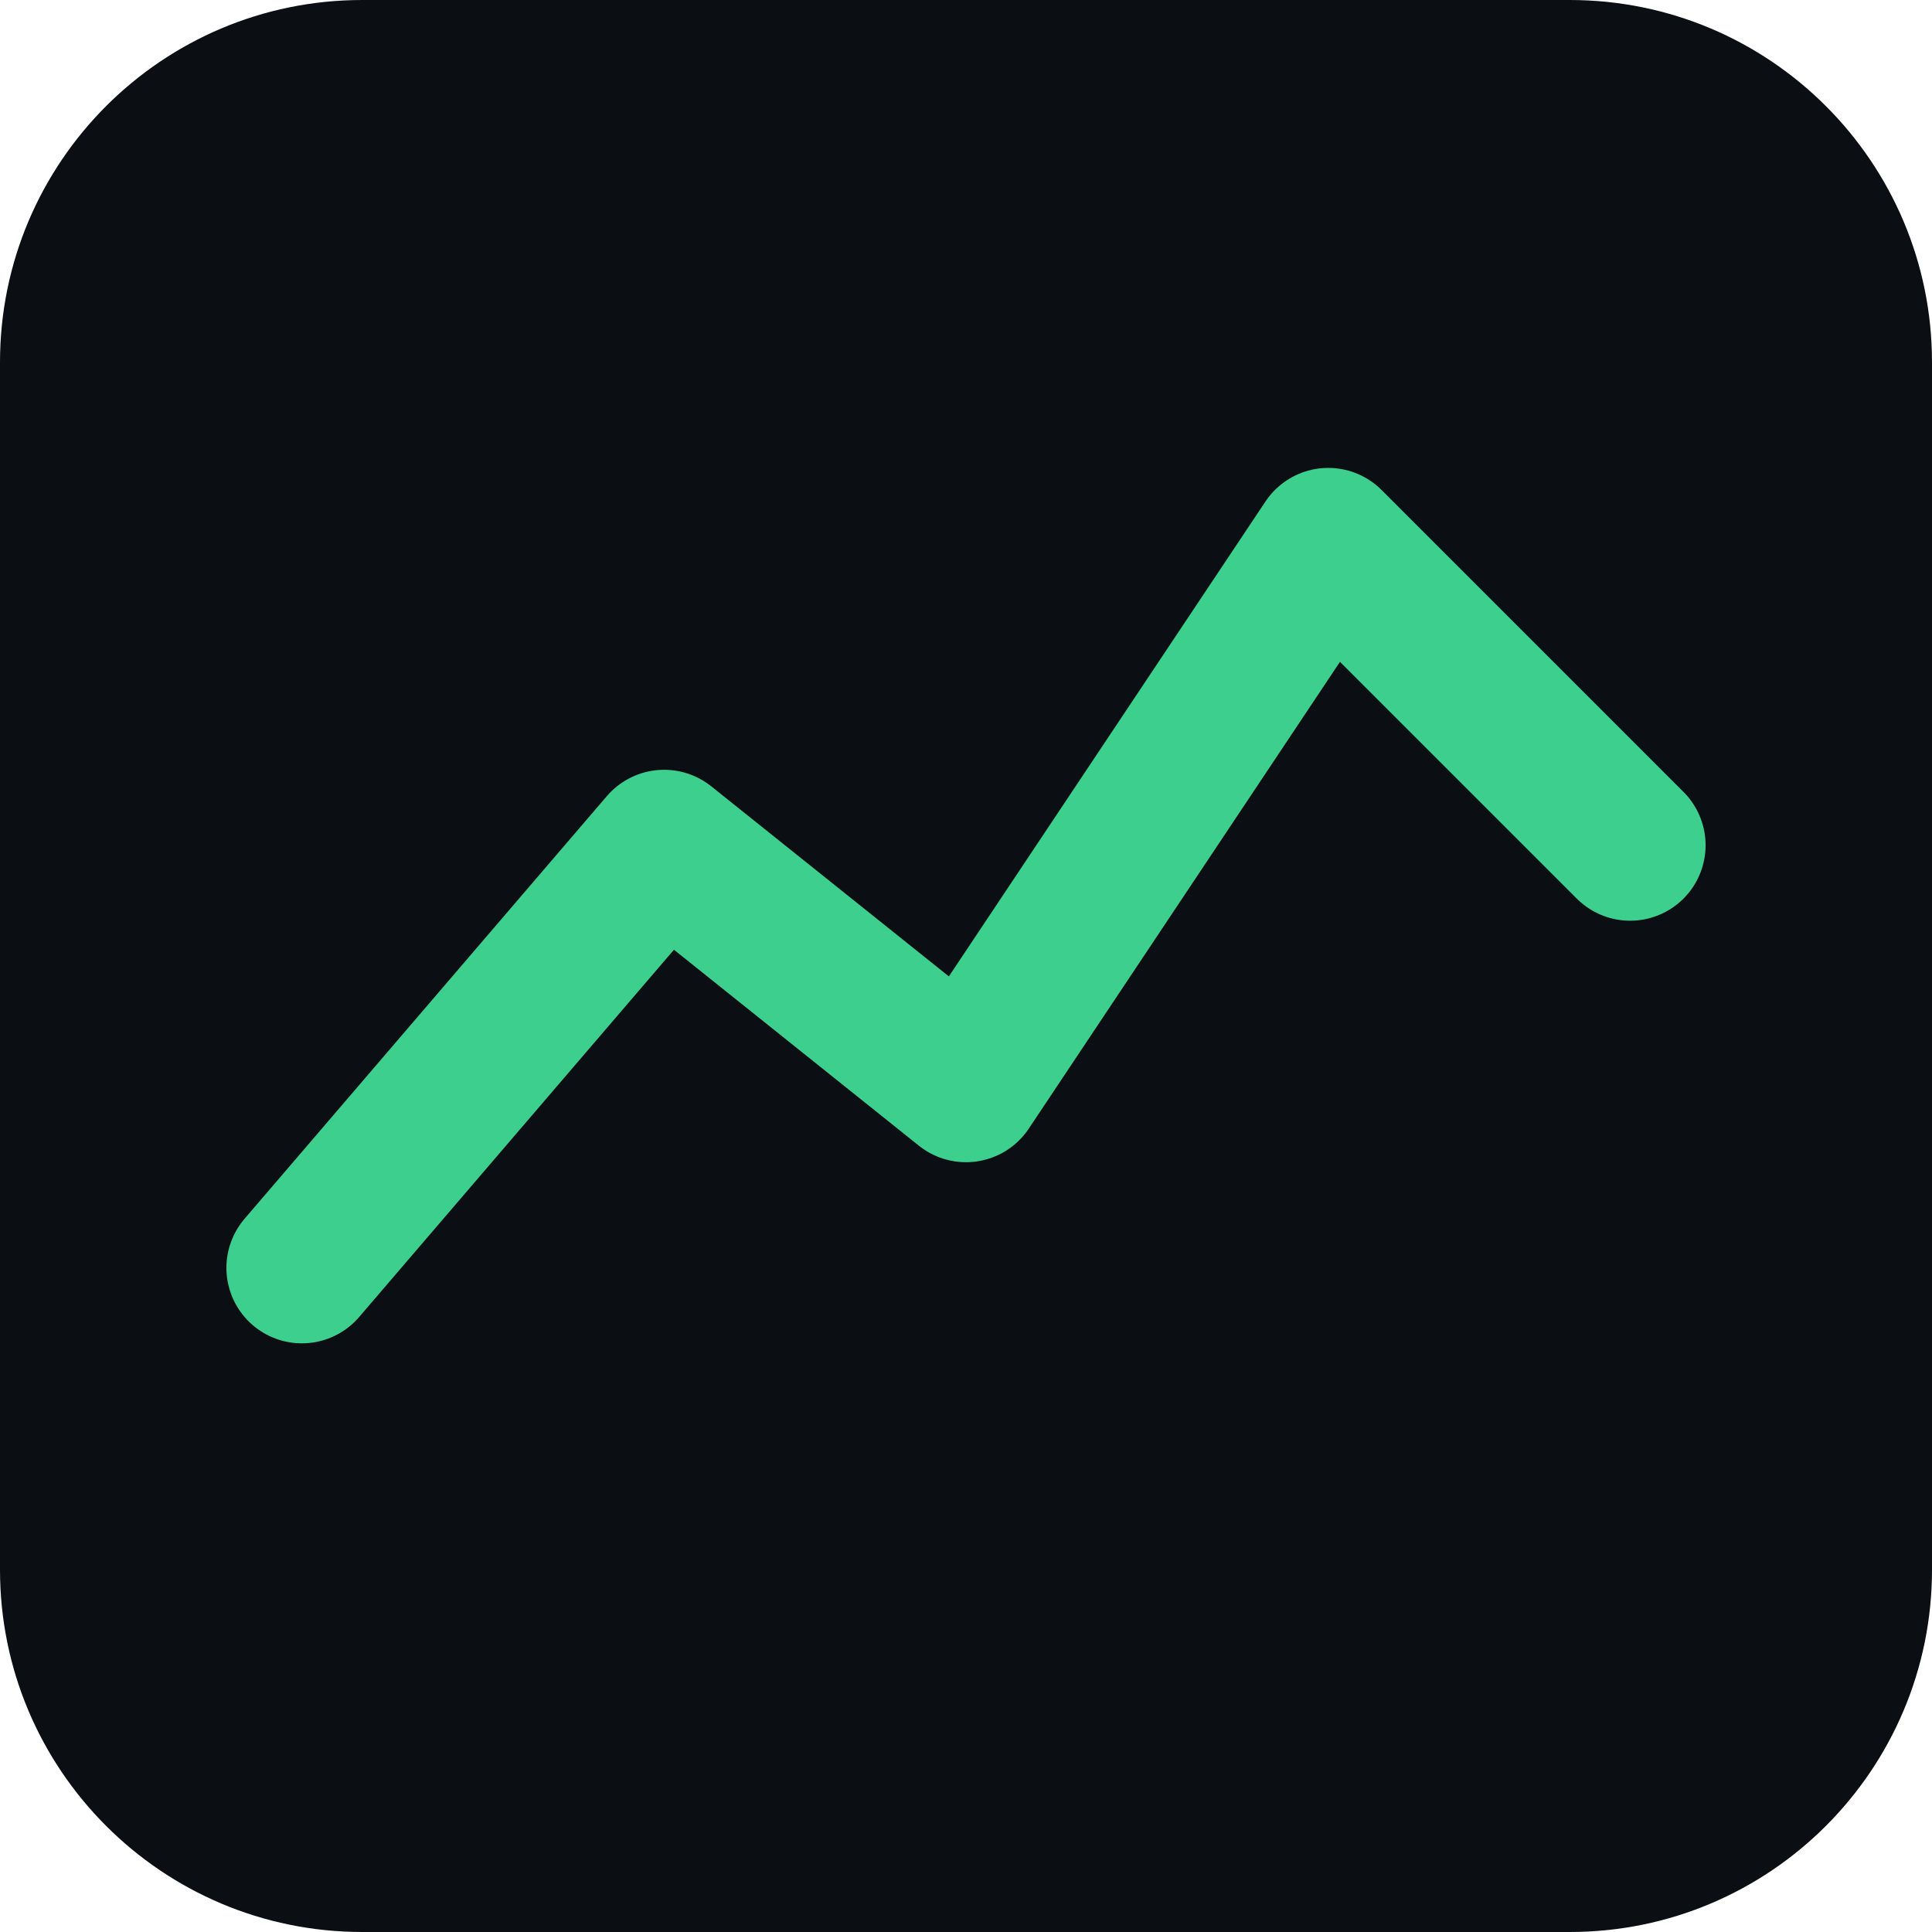
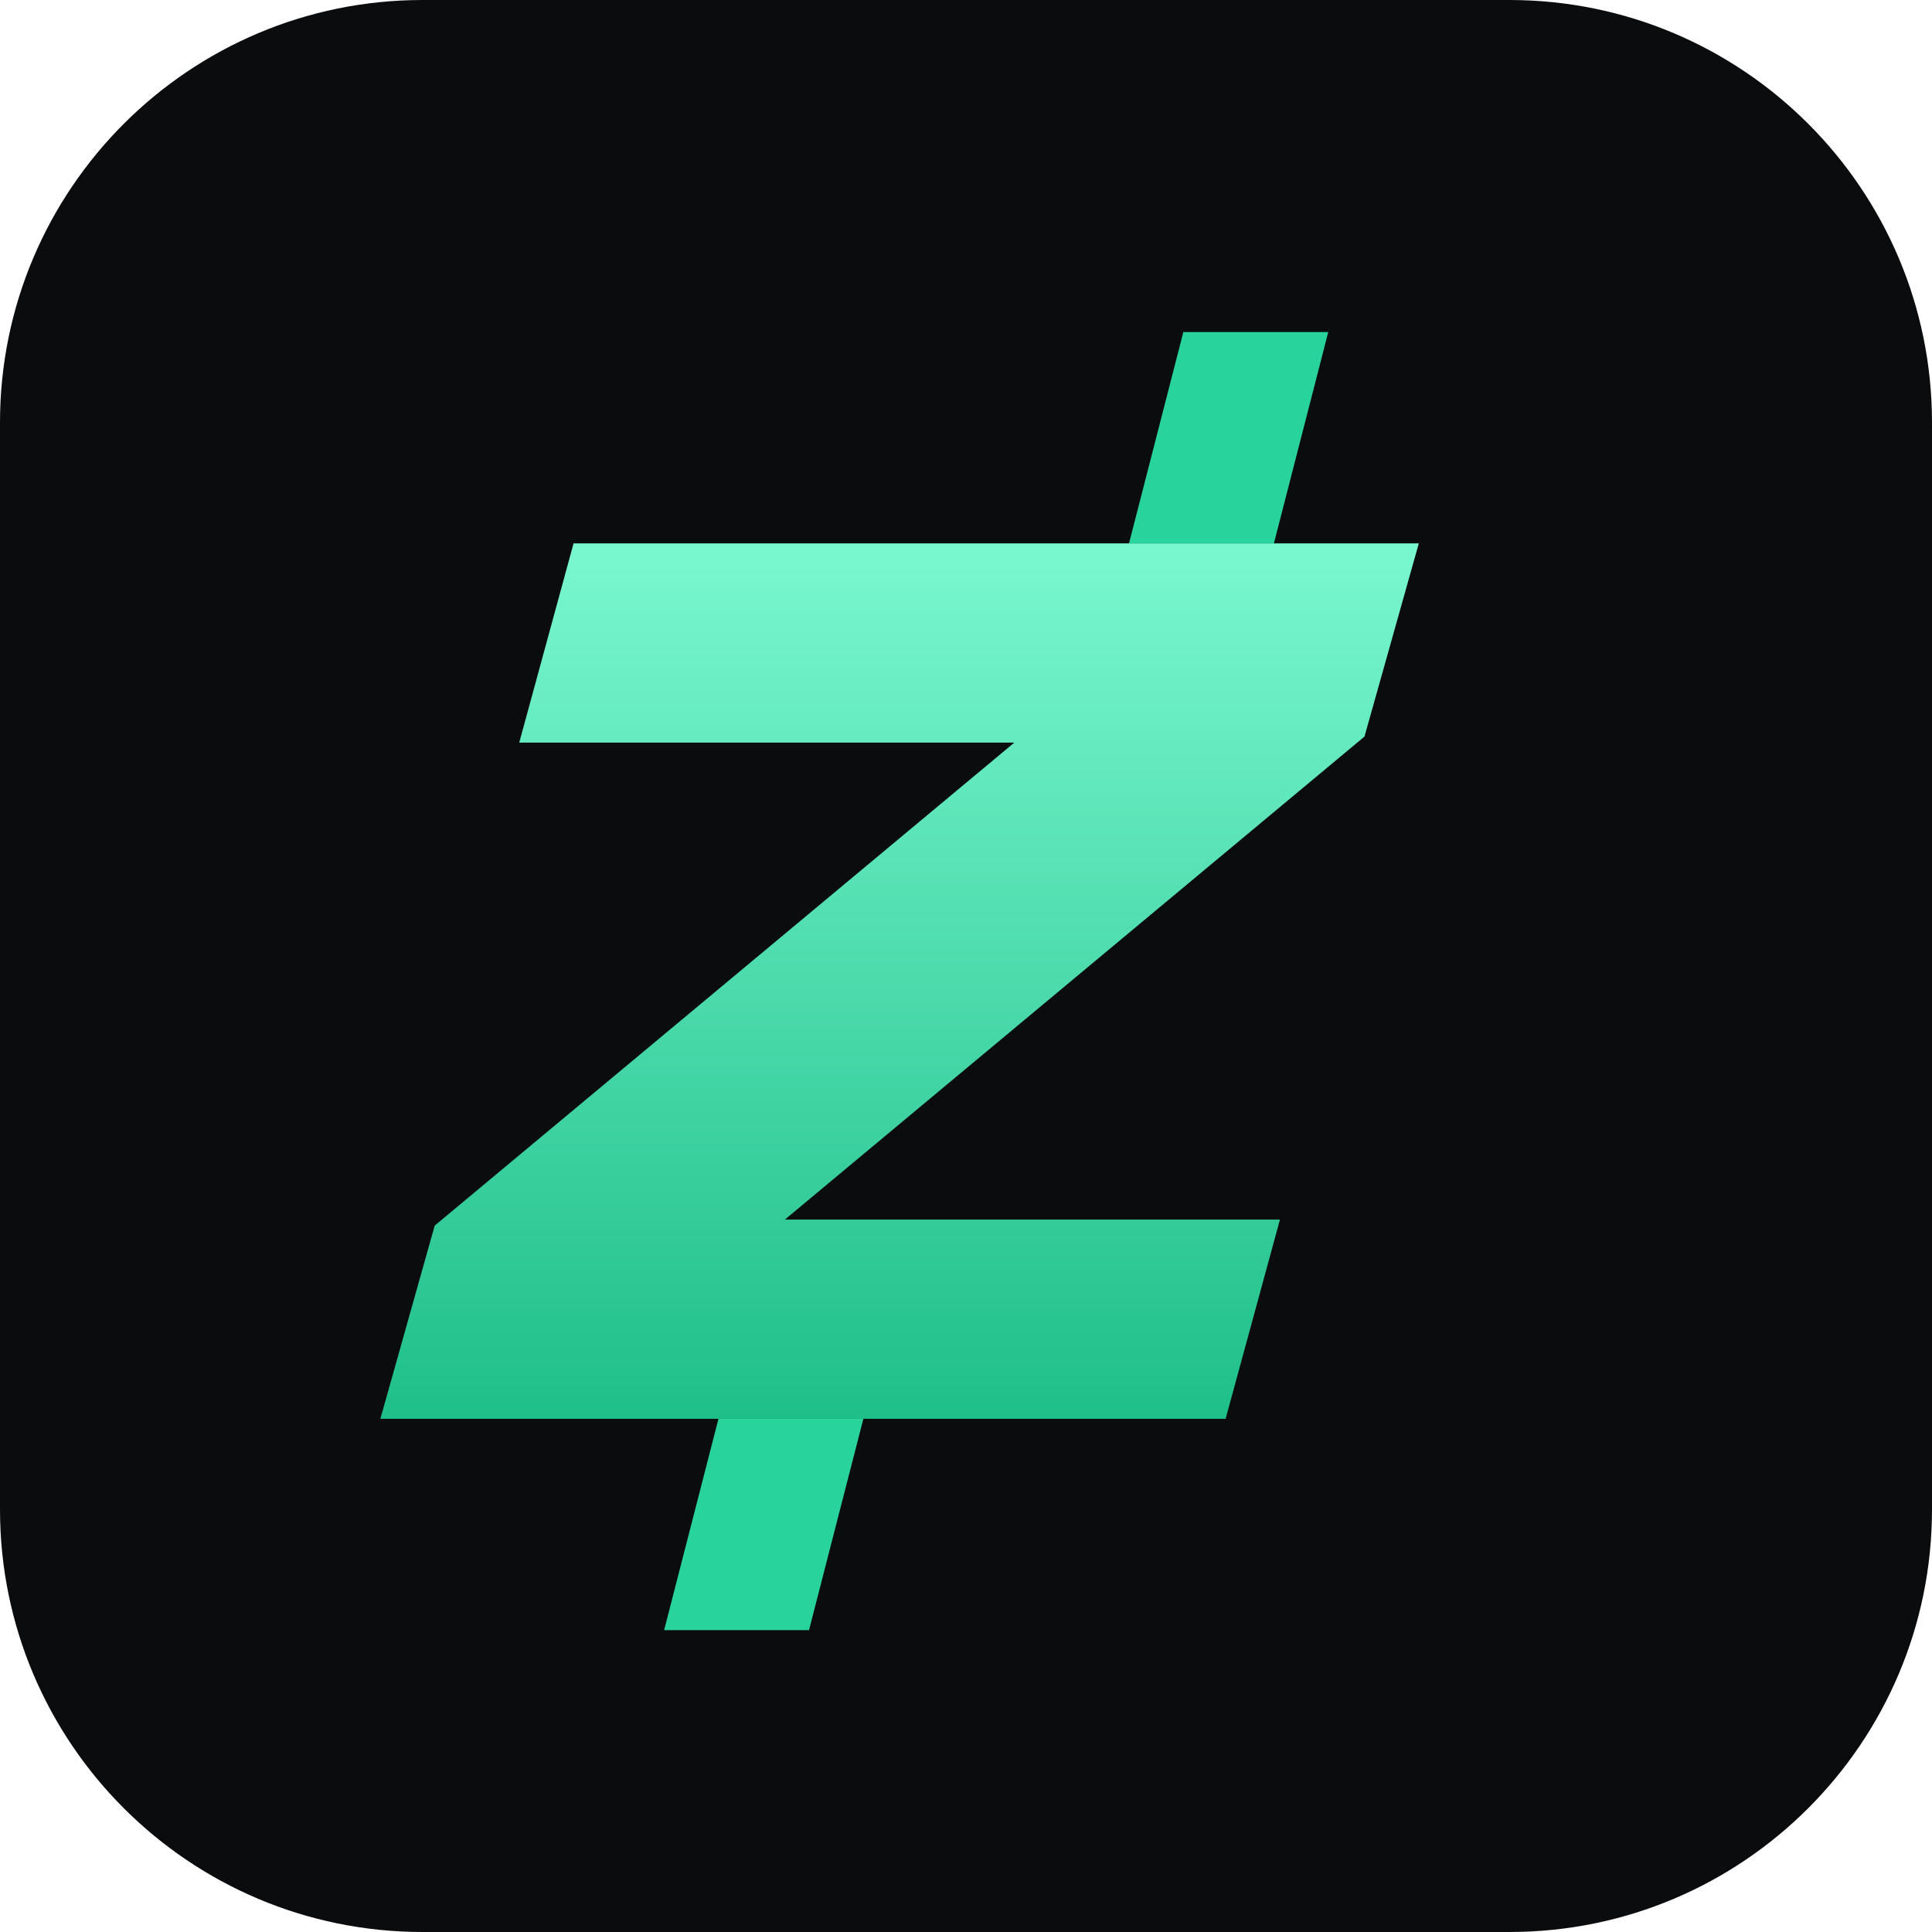
<svg xmlns="http://www.w3.org/2000/svg" viewBox="0 0 32 32">
-   <rect width="32" height="32" rx="6" fill="#0b0e13" />
-   <path d="M5 21l6-7 5 4 6-9 5 5" fill="none" stroke="#3ccf8e" stroke-width="2.5" stroke-linecap="round" stroke-linejoin="round" />
+   <defs>
+     <linearGradient id="g" x1="0" y1="0" x2="0" y2="1">
+       <stop offset="0" stop-color="#7af7cf" />
+       <stop offset="1" stop-color="#1fbf89" />
+     </linearGradient>
+   </defs>
+   <rect width="32" height="32" rx="7" fill="#0a0c0e" />
+   <path d="M9.5 9h14l-.9 3.2-9.6 8h8.2l-.9 3.3H6.3l.9-3.2 9.6-8H8.6z" fill="url(#g)" />
+   <path d="M19.6 5.5h2.4l-.9 3.5h-2.4zM11.9 23.5h2.4l-.9 3.5H11z" fill="#28d49b" />
</svg>
